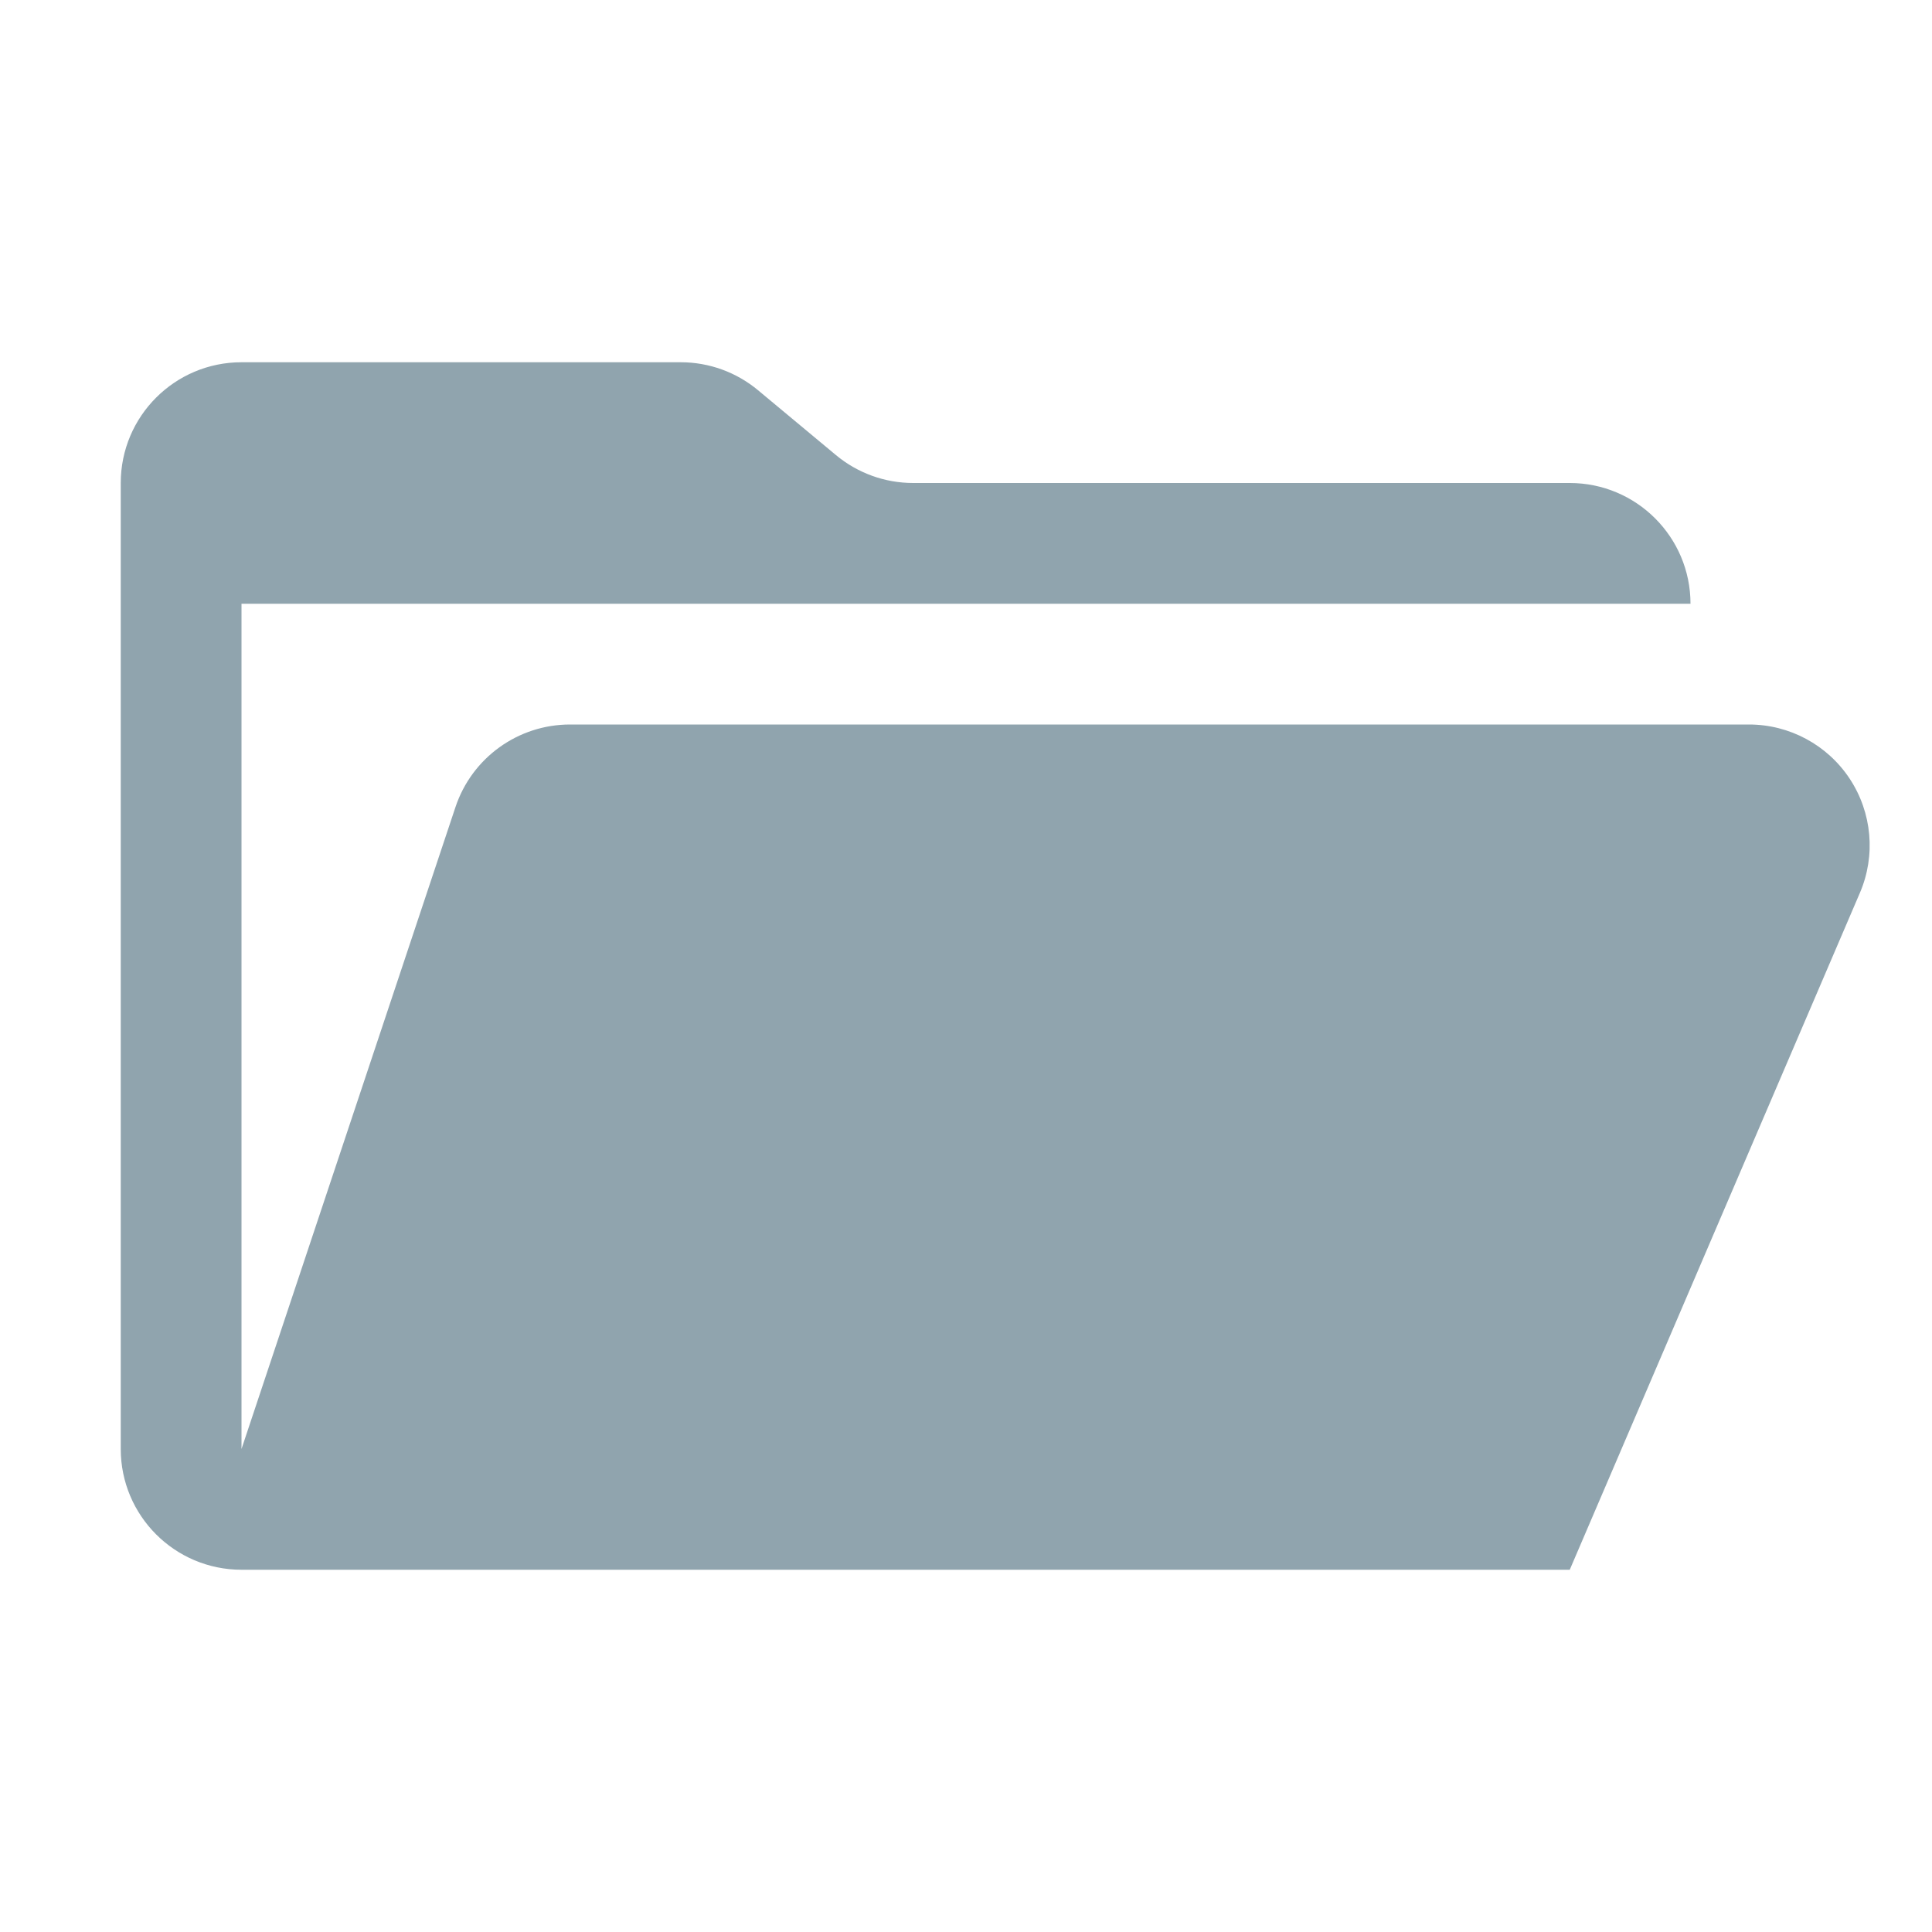
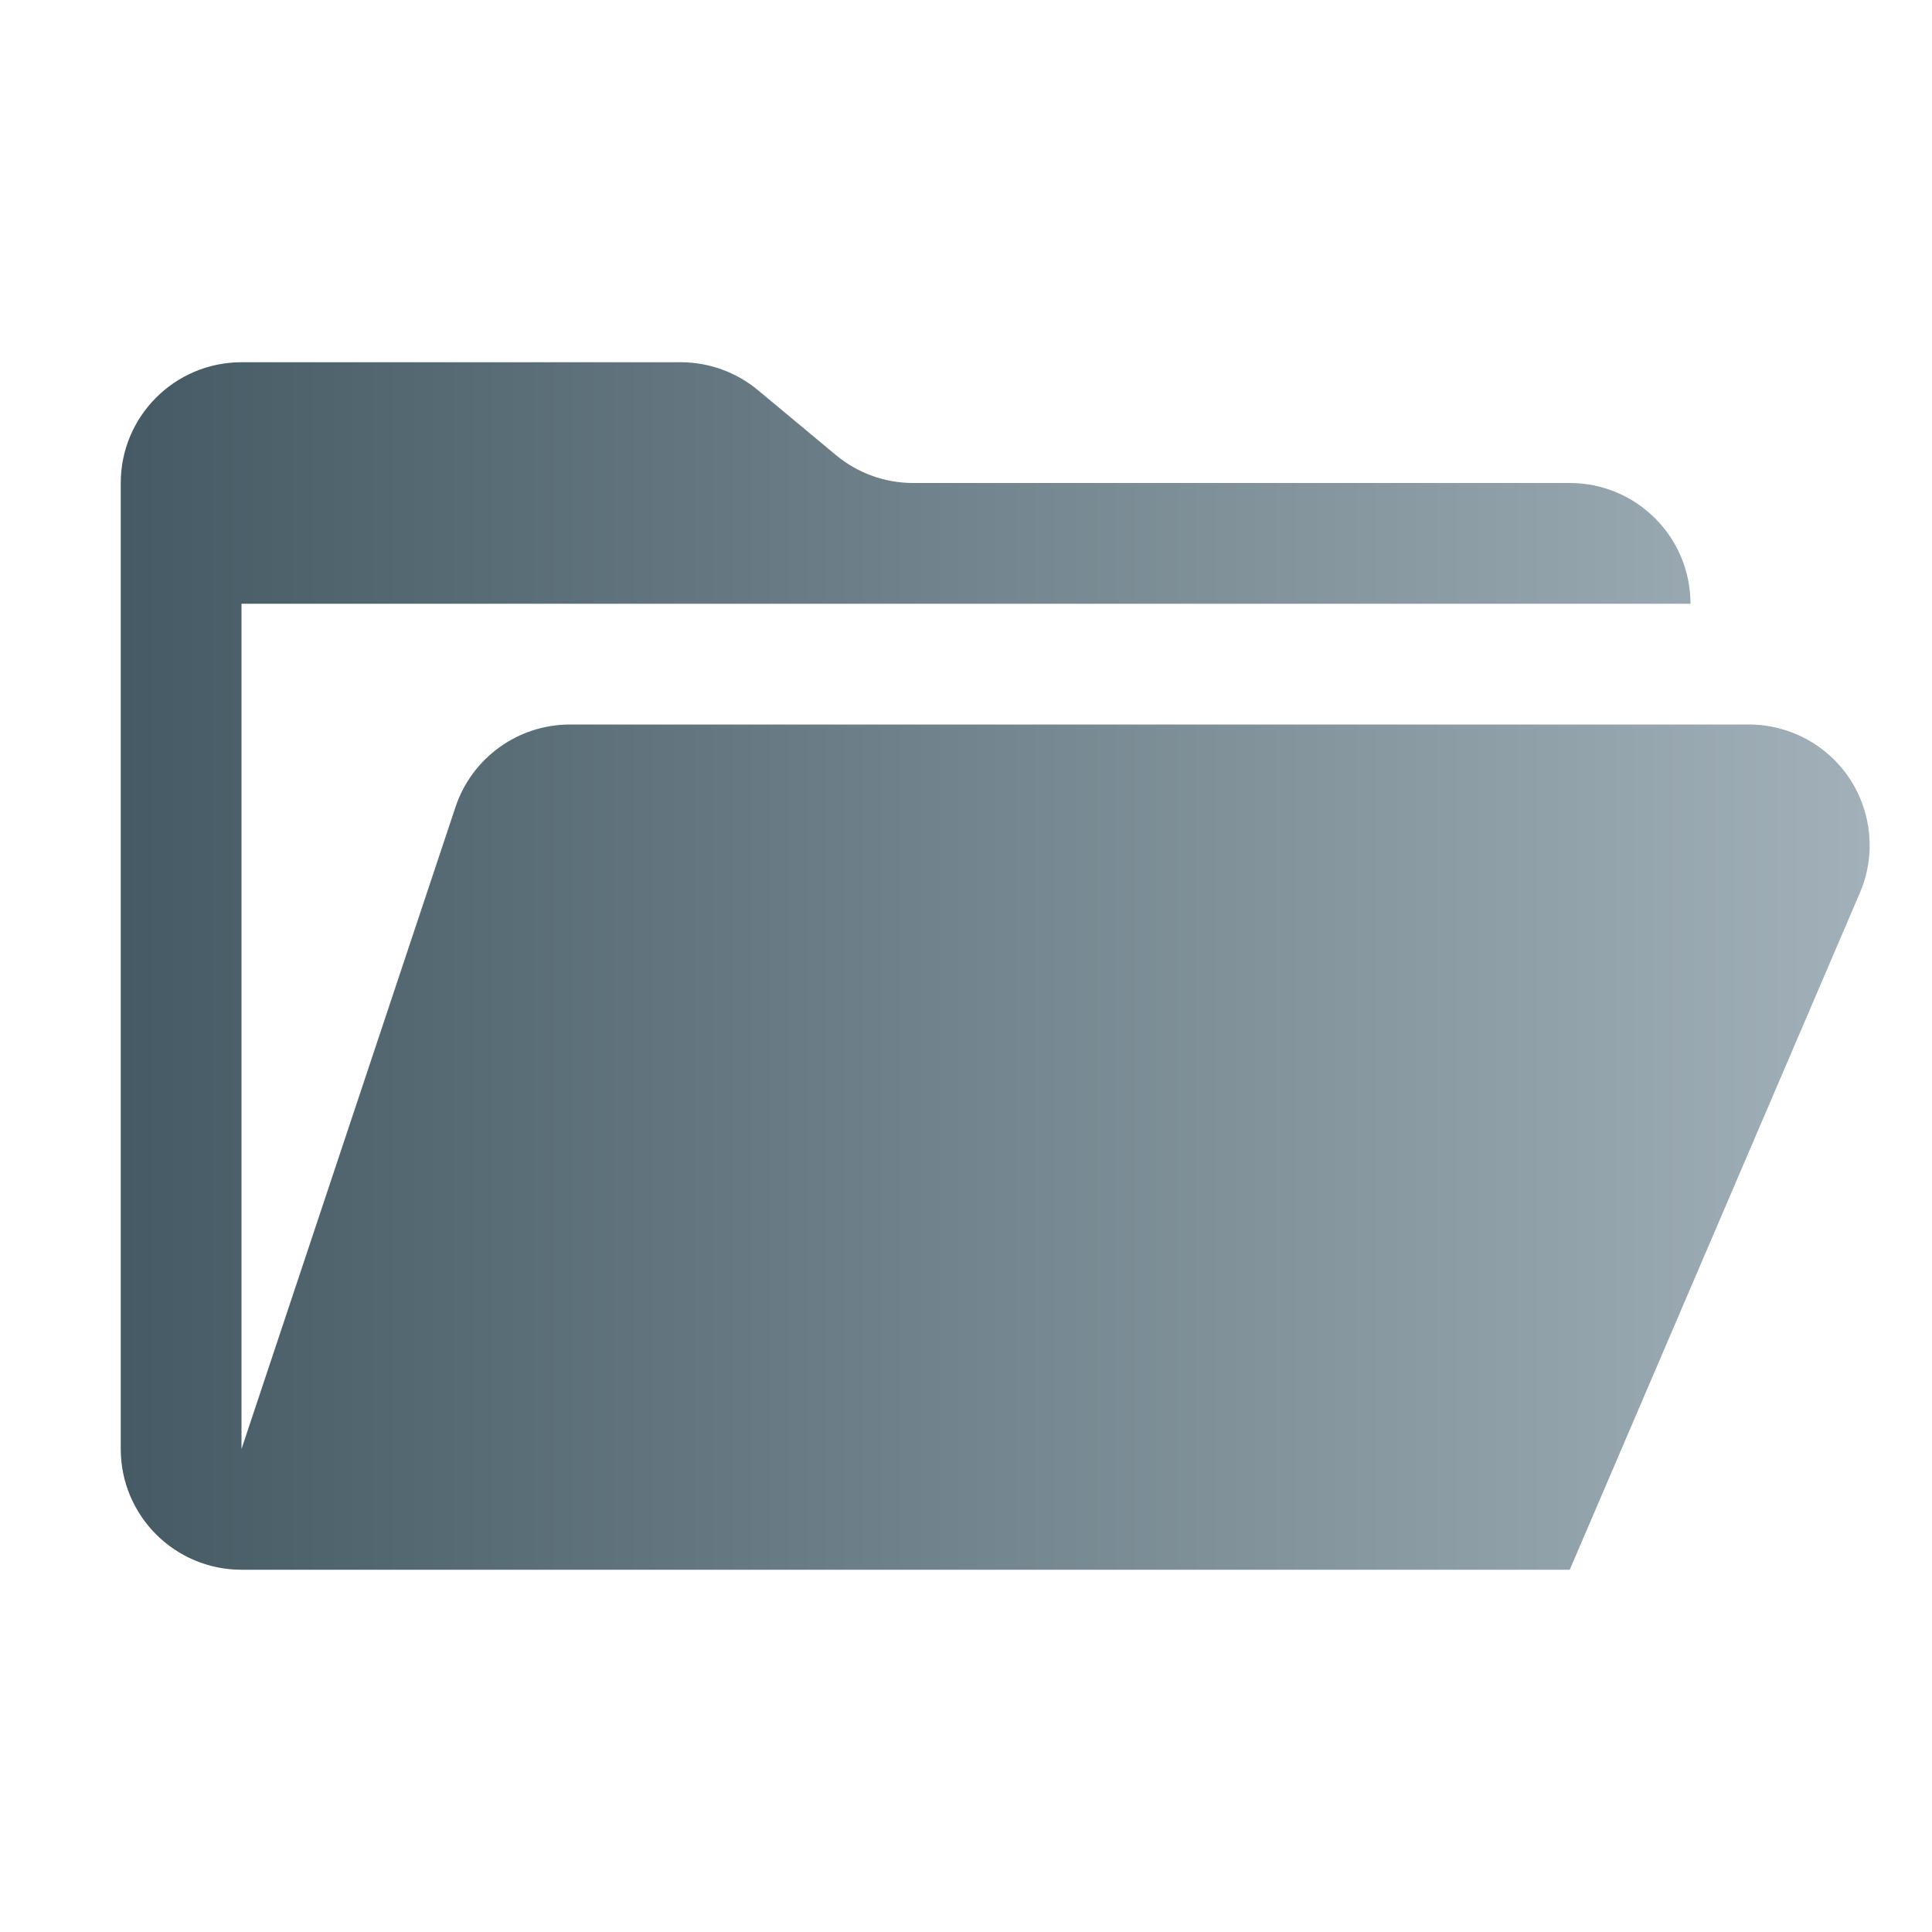
<svg xmlns="http://www.w3.org/2000/svg" viewBox="0 0 16 16">
-   <path d="M14.483 6H4.721a1 1 0 0 0-.949.684L2 12V5h12a1 1 0 0 0-1-1H7.562a1 1 0 0 1-.64-.232l-.644-.536A1 1 0 0 0 5.638 3H2a1 1 0 0 0-1 1v8a1 1 0 0 0 1 1h11l2.403-5.606A1 1 0 0 0 14.483 6" fill="#90a4ae" />
+   <defs>
+     <linearGradient id="folderGradient" x1="100%" y1="0%" x2="0%" y2="0%">
+       <stop offset="0%" style="stop-color:#A2B1B9;stop-opacity:1" />
+       <stop offset="100%" style="stop-color:#455A64;stop-opacity:1" />
+     </linearGradient>
+   </defs>
+   <path d="M14.483 6H4.721a1 1 0 0 0-.949.684L2 12V5h12a1 1 0 0 0-1-1H7.562a1 1 0 0 1-.64-.232l-.644-.536A1 1 0 0 0 5.638 3H2a1 1 0 0 0-1 1v8a1 1 0 0 0 1 1h11l2.403-5.606A1 1 0 0 0 14.483 6" fill="url(#folderGradient)" />
</svg>
